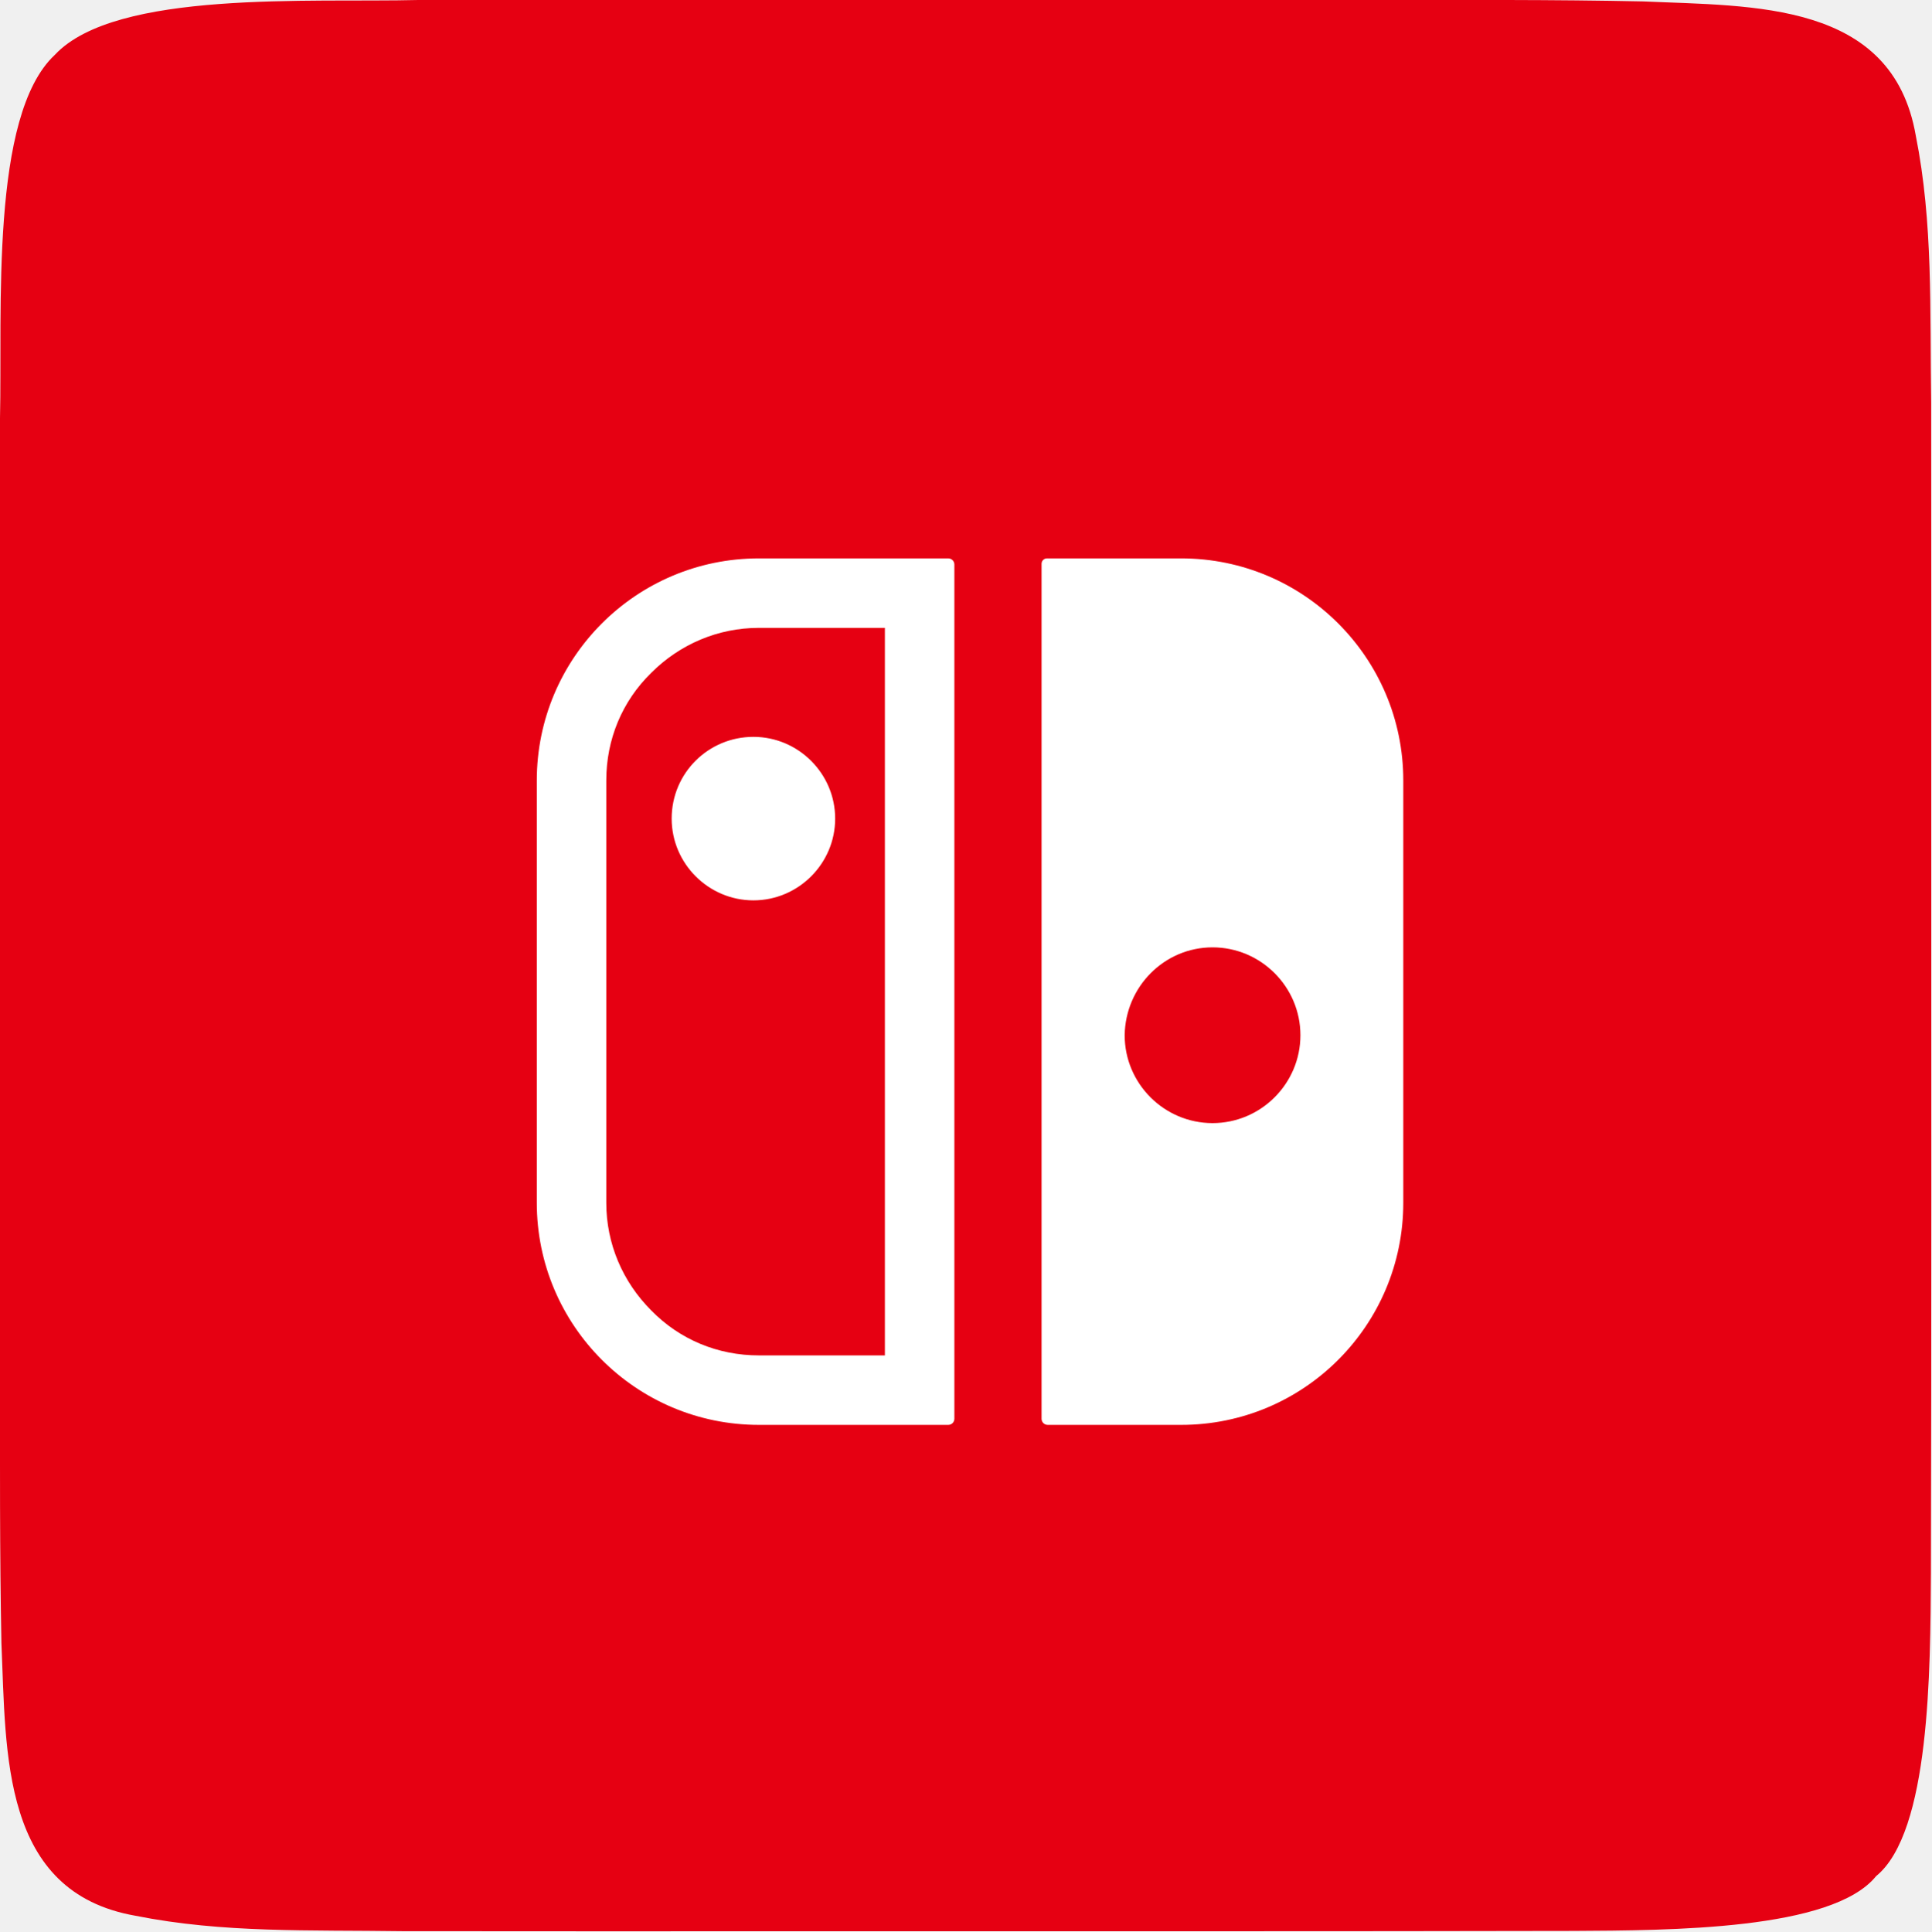
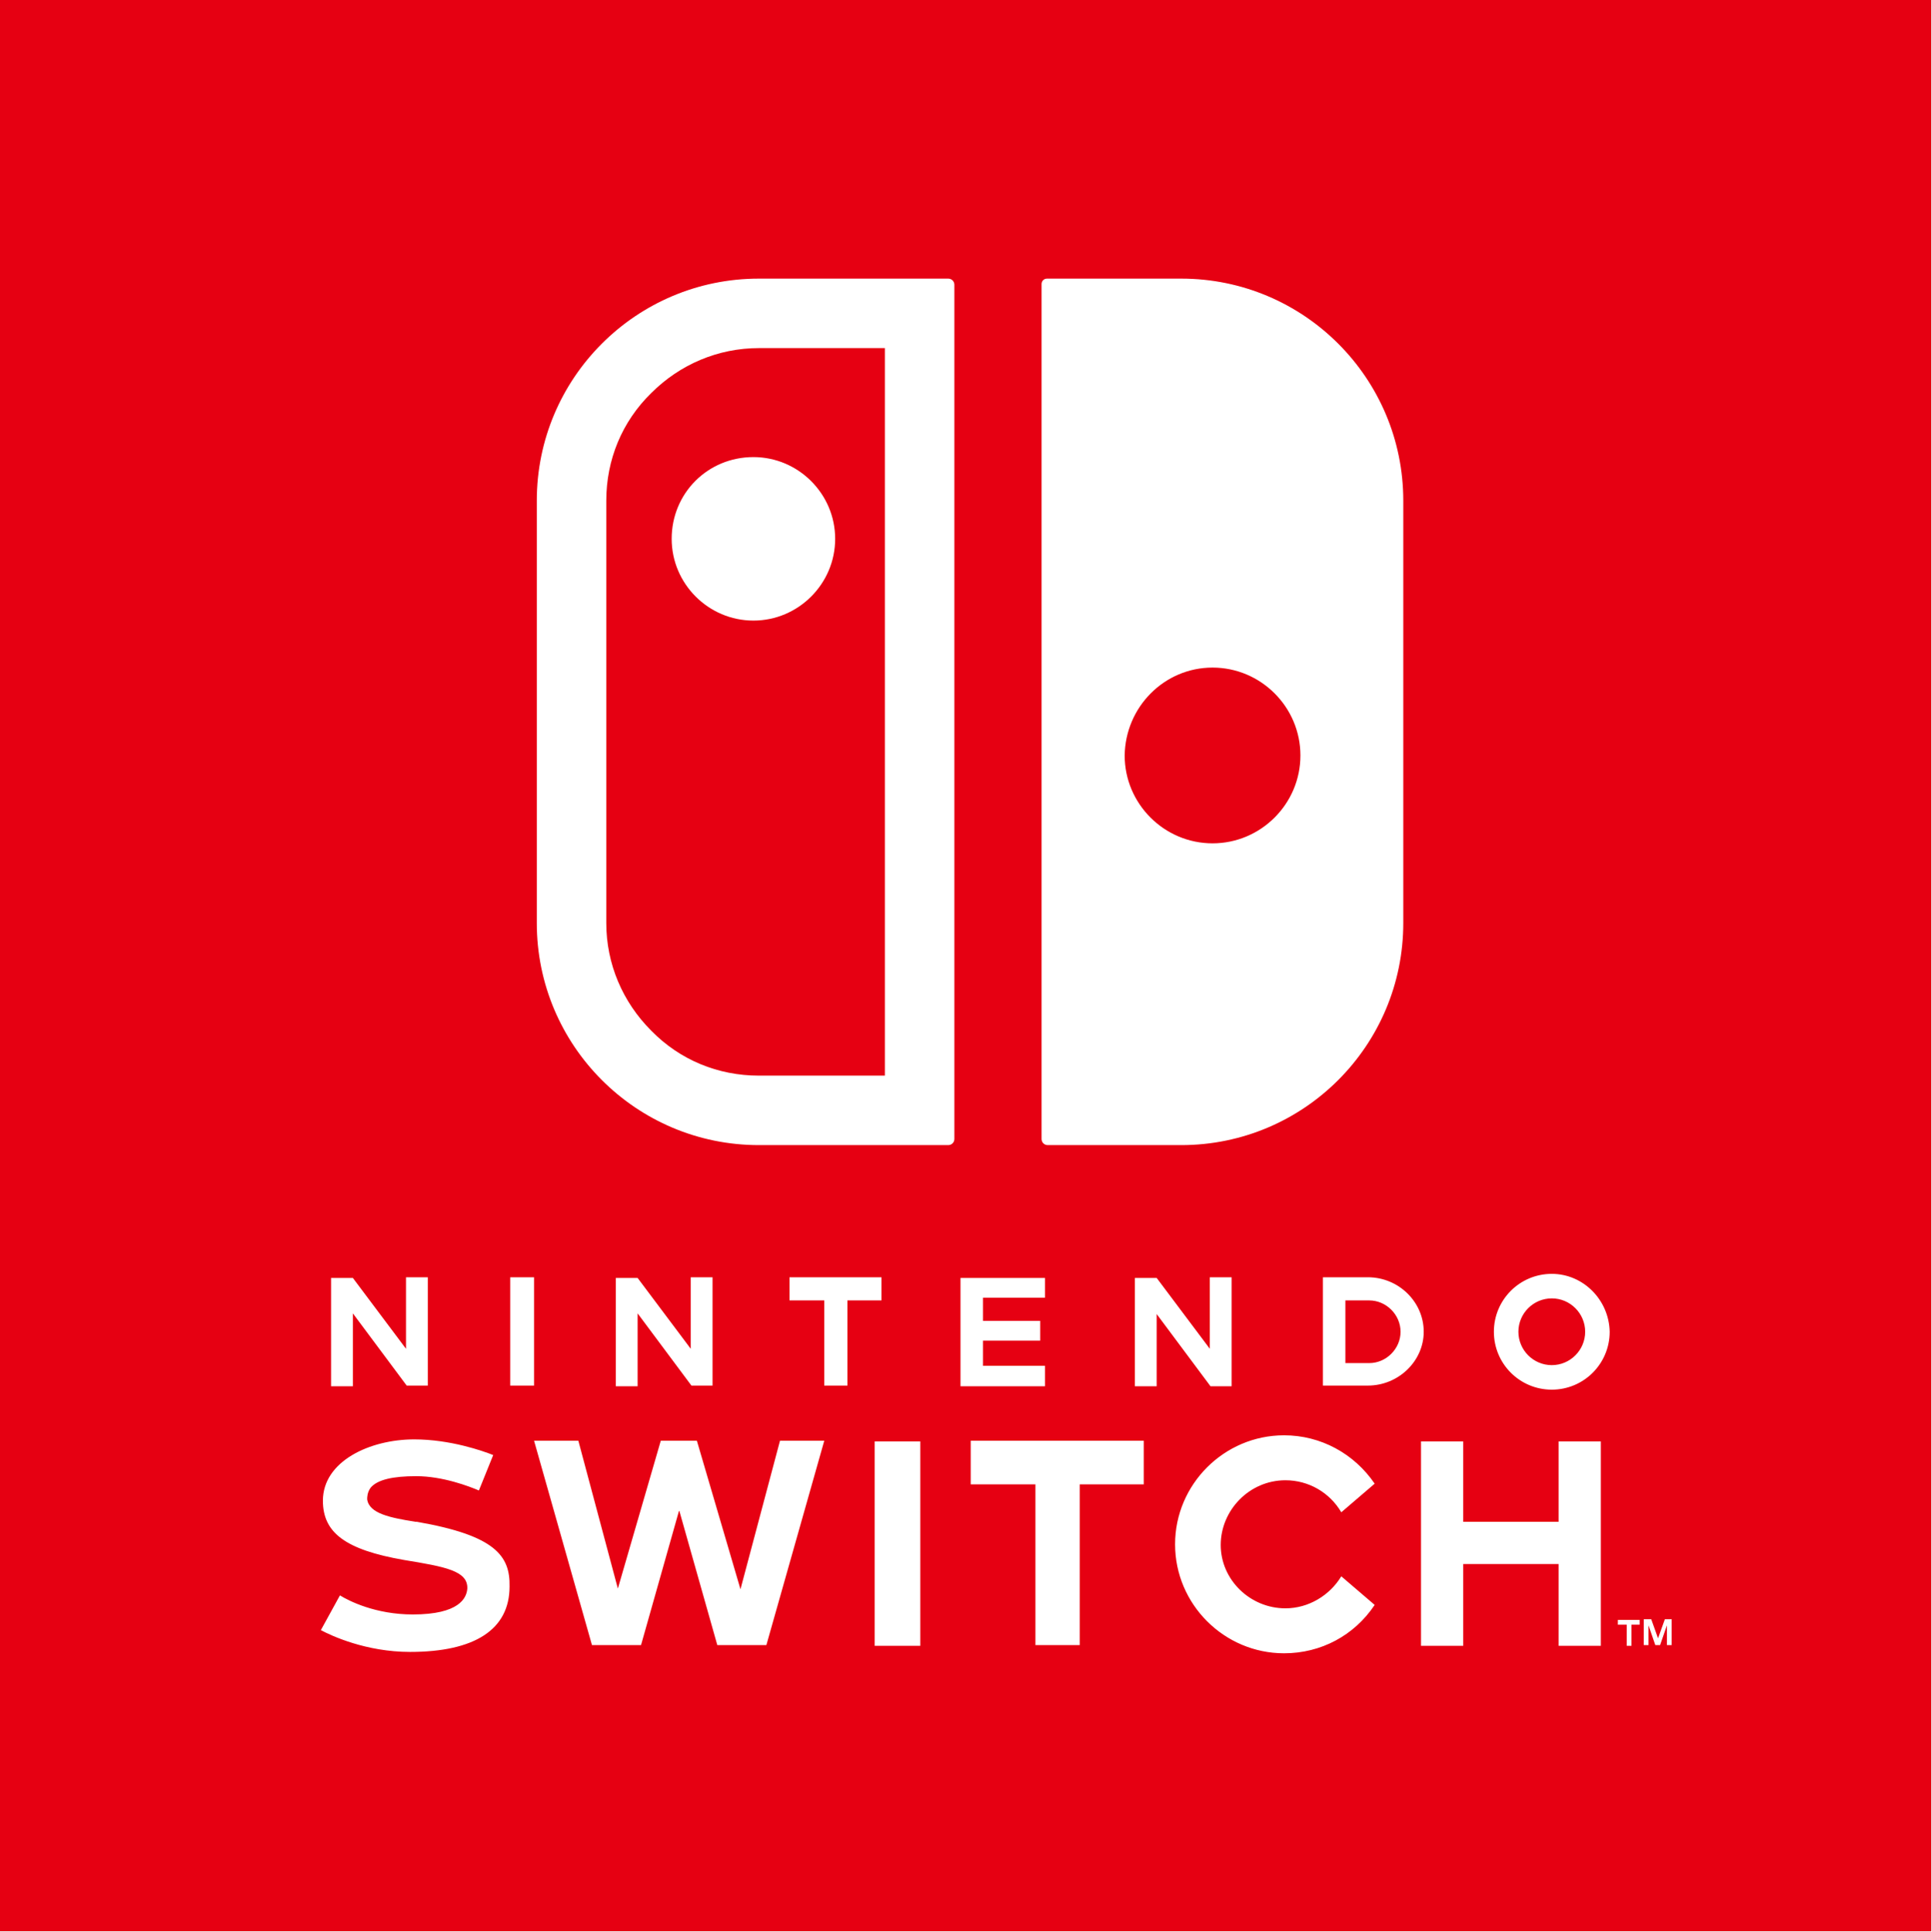
- <svg xmlns="http://www.w3.org/2000/svg" id="Calque_1" data-name="Calque 1" viewBox="0 0 283.5 283.5">
-   <defs>
-     <style>
-       .cls-1 {
-         fill: #e60012;
-       }
- 
-       .cls-2 {
-         fill: #fff;
-       }
-     </style>
-   </defs>
-   <path class="cls-1" d="M8.08,8.02C17.02-1.5,45.61.4,61.4,0,103.97.01,156.66-.01,200.52,0c14.09,0,27.69-.07,40.72.21,16.17.72,36.55-.07,39.99,19.68,2.57,12.87,2.05,25.51,2.26,39.18,0,18.83.03,39.09.01,59.02,0,35.37.04,80.73-.05,112.86-.08,14.15-.09,38.01-8.04,44.46-6.43,7.96-30.32,7.96-44.46,8.04-32.16.07-77.47.05-112.86.05-19.93.02-40.21,0-59.02-.01-13.67-.2-26.31.31-39.18-2.26C.15,277.77.91,257.43.21,241.23-.05,228.19,0,214.61,0,200.52c-.01-43.84,0-96.57,0-139.12C.36,45.6-1.49,17.01,8.02,8.08l.06-.06Z" />
-   <path class="cls-2" d="M153.8,209.17h19.6c18,0,32.6-14.6,32.6-32.6v-62c0-18-14.6-32.6-32.6-32.6h-19.7c-.5,0-.8.4-.8.8v125.5c0,.5.4.9.9.9h0ZM178,139.07c7.1,0,12.9,5.8,12.9,12.9s-5.8,12.9-12.9,12.9-12.9-5.8-12.9-12.9c.1-7.1,5.8-12.9,12.9-12.9ZM98.6,120.17c0,6.6,5.4,12,12,12s12-5.4,12-12-5.4-12-12-12-12,5.3-12,12ZM139.2,81.97h-27.8c-18,0-32.6,14.6-32.6,32.6v62c0,18,14.6,32.6,32.6,32.6h27.8c.5,0,.9-.4.9-.9v-125.4c0-.5-.4-.9-.9-.9ZM129.9,198.97h-18.5c-6,0-11.6-2.3-15.8-6.6-4.2-4.2-6.6-9.8-6.6-15.8v-62c0-6,2.3-11.6,6.6-15.8,4.2-4.2,9.8-6.6,15.8-6.6h18.5v106.8Z" />
+ <svg xmlns="http://www.w3.org/2000/svg" viewBox="0 0 283.5 283.5">
+   <path d="m0 0h283.5v283.5h-283.5z" fill="#e60012" />
+   <path d="m128.4 241.6h6.7v-30h-6.7zm-34.8-48.8 7.9 10.6h3.1v-15.9h-3.2v10.5l-7.8-10.4h-3.2v15.9h3.2zm35.8-5.3h-13.5v3.4h5.1v12.5h3.4v-12.5h5zm-20.7 45.8-6.4-21.8h-5.3l-6.3 21.7-5.8-21.7h-6.5l8.5 30h7.2l5.6-19.8 5.6 19.8h7.2l8.5-30h-6.5zm45.1-65.2h19.6c18 0 32.6-14.6 32.6-32.6v-62c0-18-14.6-32.6-32.6-32.6h-19.7c-.5 0-.8.4-.8.8v125.5c0 .5.4.9.9.9zm24.2-70.1c7.1 0 12.9 5.8 12.9 12.9s-5.8 12.9-12.9 12.9-12.9-5.8-12.9-12.9c.1-7.1 5.8-12.9 12.9-12.9zm-99.6 89.5h-3.5v15.9h3.5zm-26.6 5.3 7.9 10.6h3.1v-15.9h-3.2v10.5l-7.8-10.4h-3.2v15.9h3.2zm9.4 30.6h-.2c-3.7-.6-6.8-1.2-7.1-3.3 0-.3 0-1 .5-1.7 1-1.2 3.3-1.7 6.7-1.7 3.9 0 7.8 1.5 9.2 2.1l2.1-5.2c-1.5-.6-6.3-2.3-11.6-2.3-6.5 0-13.4 3.2-13.4 9 0 4.7 3.3 7.2 11.9 8.7 6.1 1 9.4 1.6 9.3 4.2-.1 1.4-1.2 3.8-8 3.8-5.5 0-9.4-2-10.7-2.8l-2.8 5.1c1.5.8 6.6 3.2 13.1 3.2 9.5 0 14.6-3.3 14.6-9.6.1-4.5-2.1-7.5-13.6-9.5zm37.4-144.3c0 6.6 5.4 12 12 12s12-5.4 12-12-5.4-12-12-12c-6.7 0-12 5.3-12 12zm54.8 121.4h-9.1v-3.7h8.4v-2.9h-8.4v-3.4h9.1v-2.9h-12.4v15.9h12.4zm74.4-13.5c-4.7 0-8.5 3.8-8.5 8.5s3.8 8.5 8.5 8.5 8.5-3.8 8.5-8.5c-.1-4.7-3.9-8.5-8.5-8.5zm0 13.4c-2.7 0-4.9-2.2-4.9-4.9s2.2-4.9 4.9-4.9 4.9 2.2 4.9 4.9-2.2 4.9-4.9 4.9zm1 23h-14v-11.8h-6.2v30h6.2v-12h14v12h6.2v-30h-6.2zm8.7 15.1h1.3v3.1h.7v-3.1h1.2v-.7h-3.2zm6.9-.8-1 2.8-1-2.8h-1.1v3.8h.7v-2.9l1 2.9h.7l1-2.9v2.9h.7v-3.8zm-55.7-20.4c3.4 0 6.5 1.8 8.2 4.7l4.9-4.2c-3-4.4-7.9-7.1-13.3-7.1-8.8 0-16 7.2-16 16s7.2 16 16 16c5.4 0 10.3-2.6 13.3-7.1l-4.9-4.2c-1.7 2.8-4.8 4.7-8.2 4.7-5.2 0-9.5-4.2-9.5-9.3s4.2-9.5 9.5-9.5zm-46.3.6h9.6v23.6h6.5v-23.6h9.4v-6.4h-25.4v6.4zm38.4-14.5v-15.9h-3.2v10.5l-7.8-10.4h-3.2v15.9h3.2v-10.6l7.9 10.6h3.1zm-41.6-162.5h-27.8c-18 0-32.6 14.6-32.6 32.6v62c0 18 14.6 32.6 32.6 32.6h27.8c.5 0 .9-.4.9-.9v-125.4c0-.5-.4-.9-.9-.9zm-9.3 117h-18.5c-6 0-11.6-2.3-15.8-6.6-4.2-4.2-6.6-9.8-6.6-15.8v-62c0-6 2.3-11.6 6.6-15.8 4.2-4.2 9.8-6.6 15.8-6.6h18.5zm70.9 29.6h-6.6v15.9h6.6c4.5 0 8.2-3.6 8.2-7.9 0-4.4-3.7-8-8.2-8zm .2 12.6h-3.5v-9.2h3.5c2.5 0 4.6 2.1 4.6 4.6s-2.1 4.6-4.6 4.6z" fill="#fff" />
</svg>
